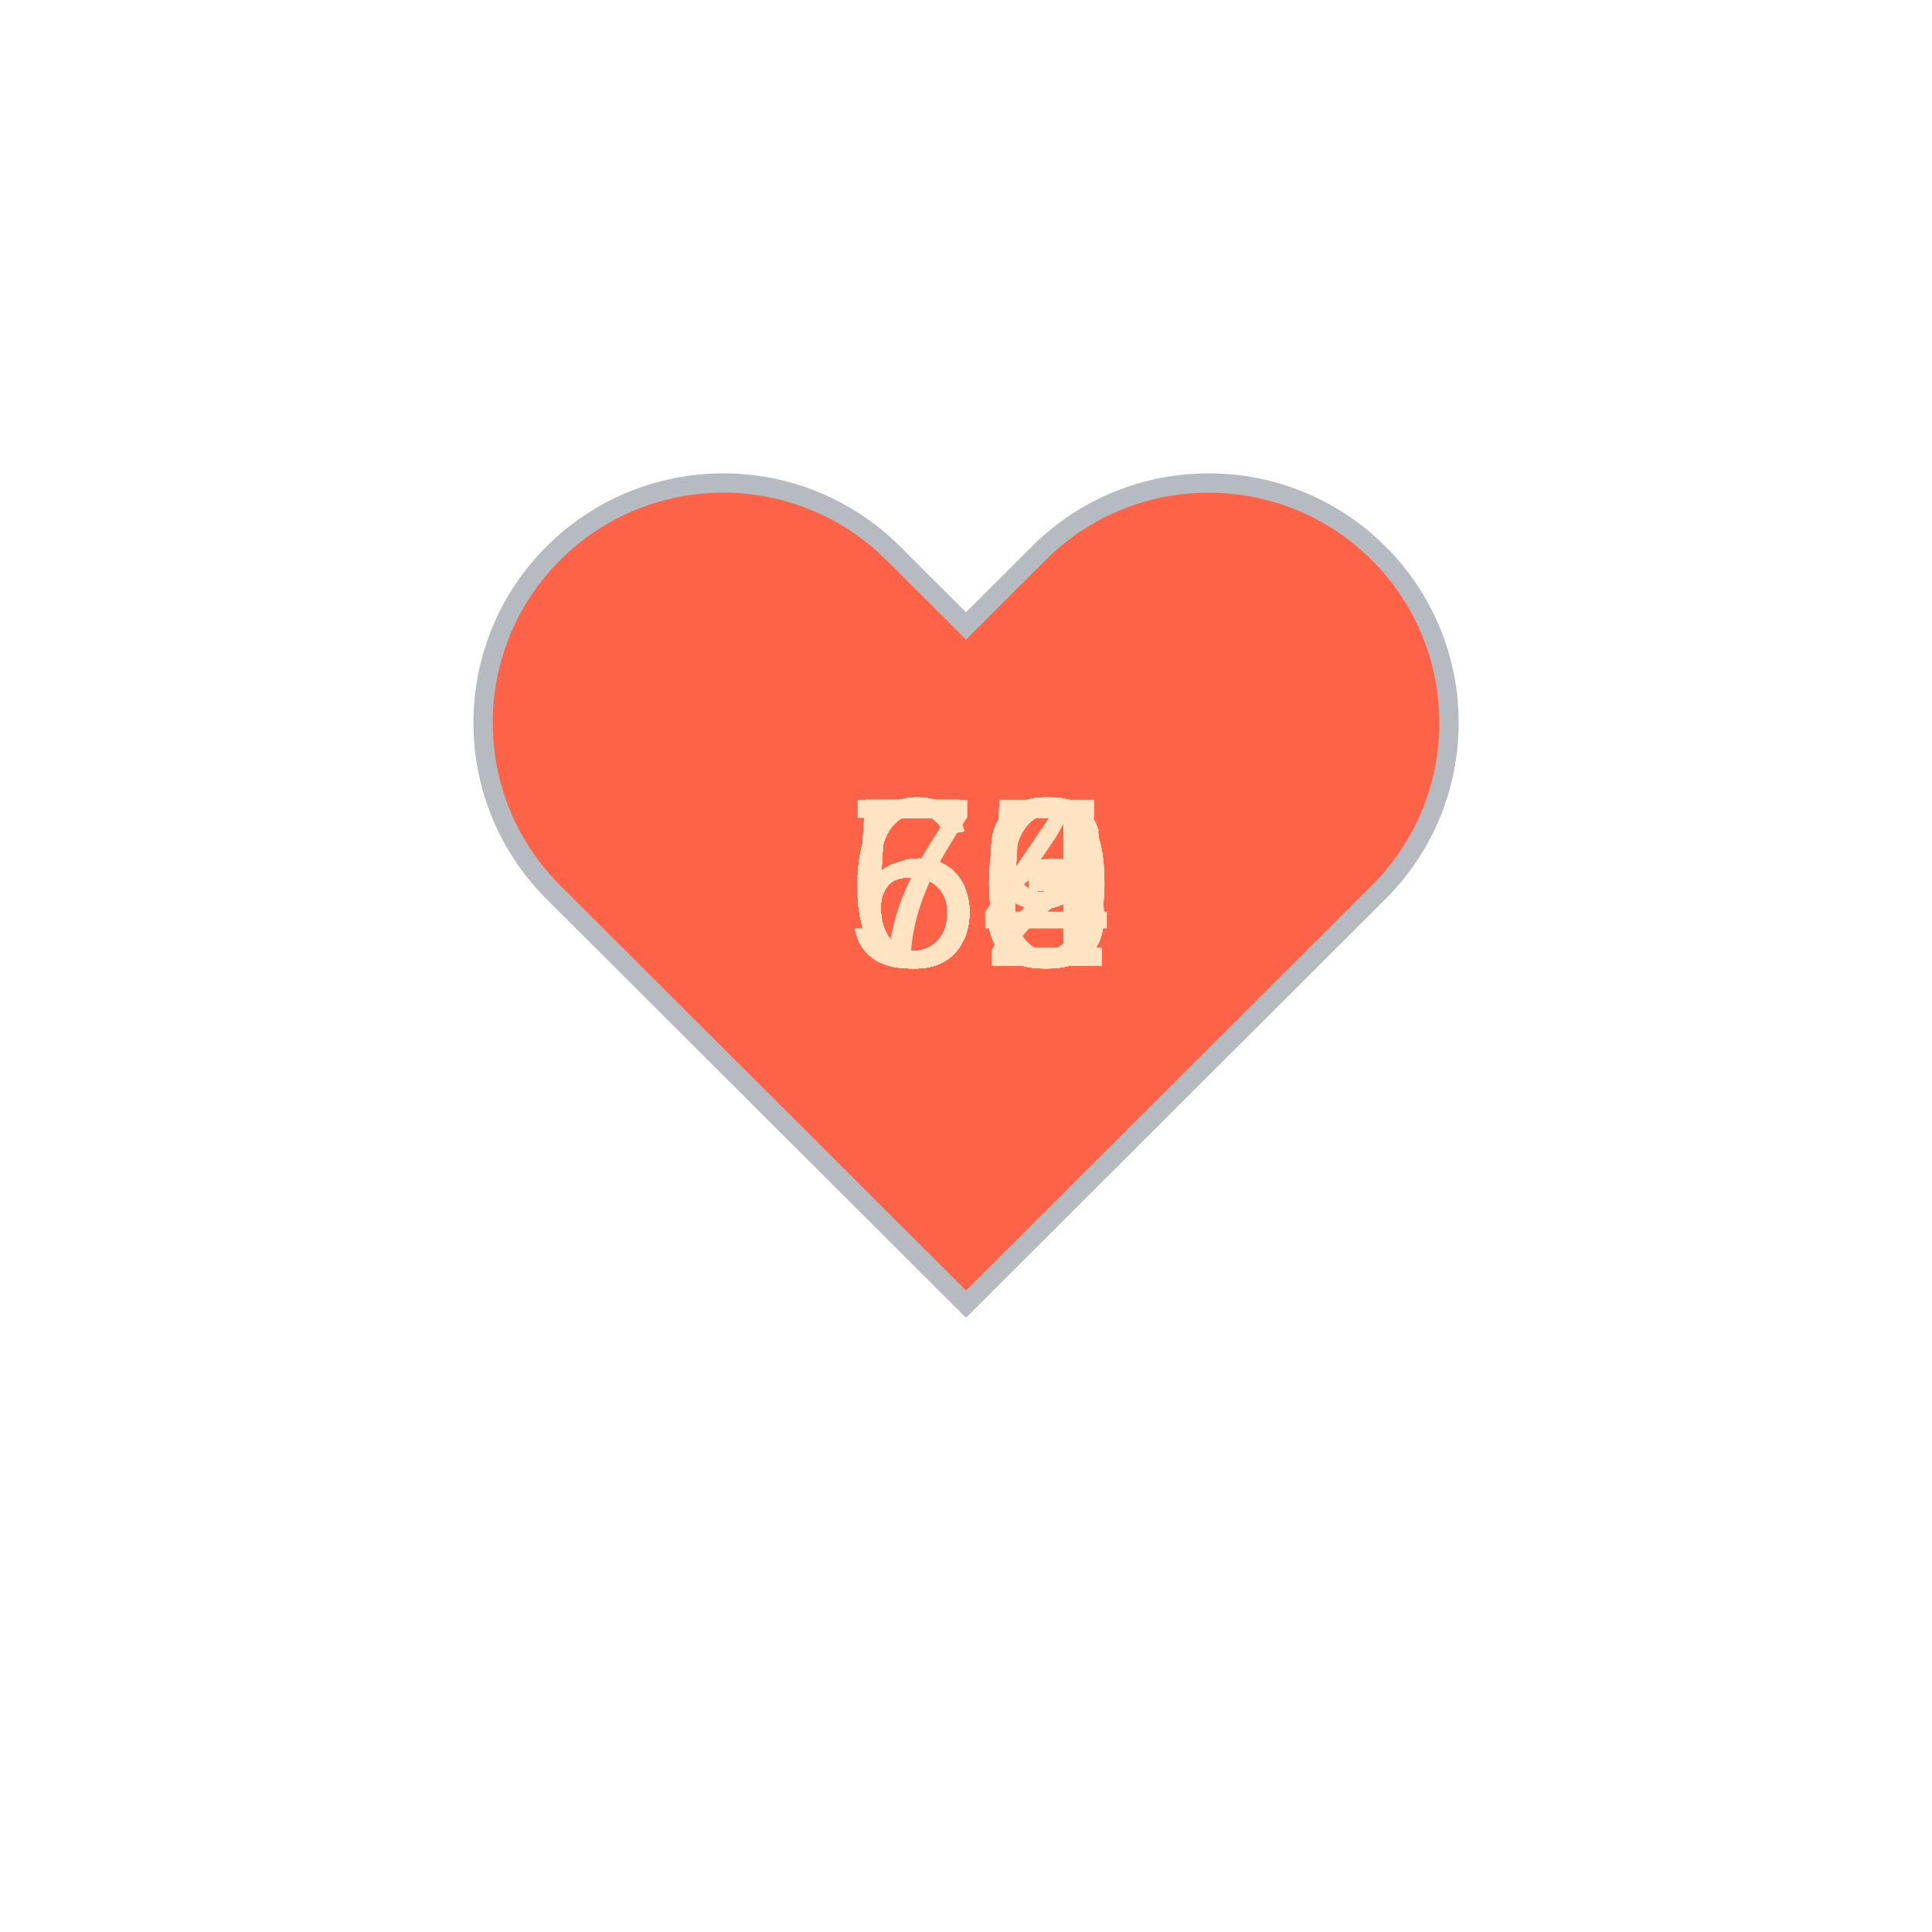
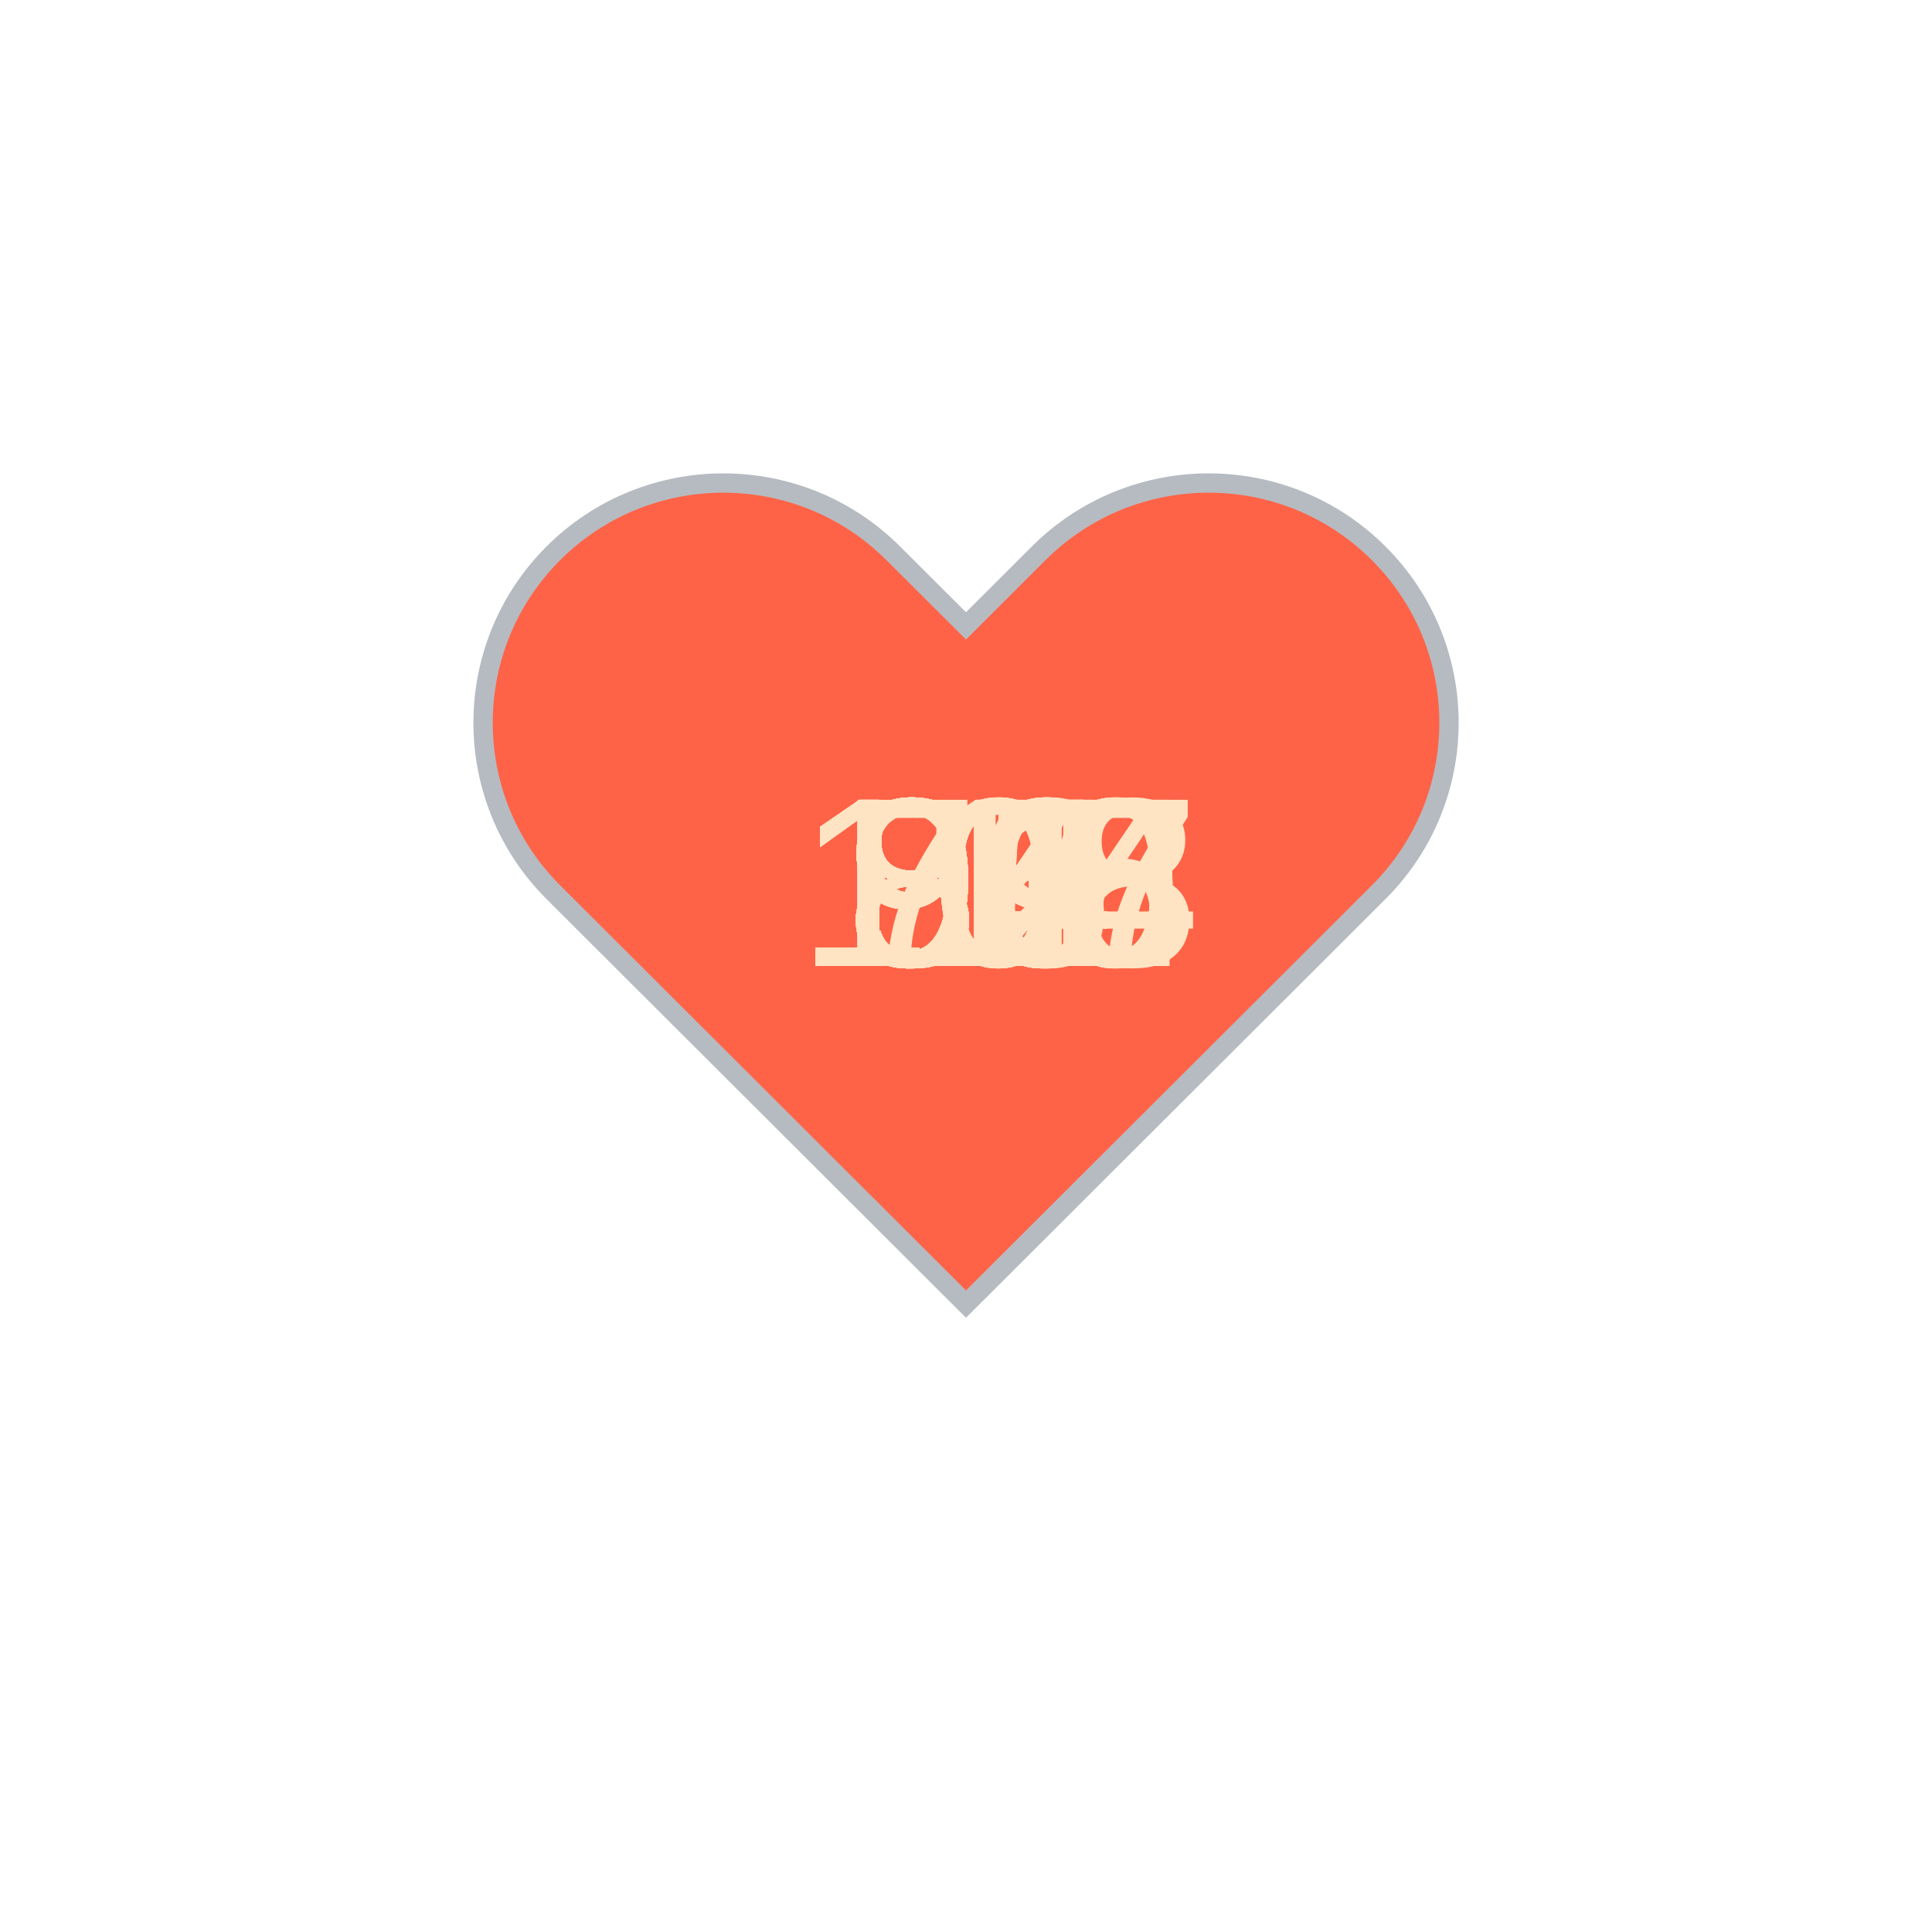
<svg xmlns="http://www.w3.org/2000/svg" baseProfile="full" height="150" version="1.1" viewBox="0,0,200,200" width="150">
  <defs />
  <g transform="translate(100 100)">
    <path d="M92.71,7.27L92.71,7.27c-9.71-9.69-25.46-9.69-35.18,0L50,14.79l-7.54-7.52C32.75-2.42,17-2.42,7.29,7.27v0 c-9.71,9.69-9.71,25.41,0,35.1L50,85l42.71-42.63C102.43,32.68,102.43,16.96,92.71,7.27z" fill="tomato" stroke="#B6BBC1" stroke-width="2" transform="translate(-50 -50)" />
    <animateTransform additive="sum" attributeName="transform" dur="1.2s" repeatCount="indefinite" type="scale" values="1; 1.5; 1.25; 1.5; 1.5; 1;" />
-     <text fill="bisque" style="font-size:25px; font-family:Arial" transform="translate(-12.5 0)">59<animate attributeName="visibility" dur="36.0s" keyTimes="0;0.03;0.07;0.1;0.13;0.17;0.2;0.23;0.27;0.3;0.33;0.37;0.4;0.43;0.47;0.5;0.53;0.57;0.6;0.63;0.67;0.7;0.73;0.77;0.8;0.83;0.87;0.9;0.93;0.97;1.0" repeatCount="indefinite" values="visible;hidden;hidden;hidden;hidden;hidden;hidden;hidden;hidden;hidden;hidden;hidden;hidden;hidden;hidden;hidden;hidden;hidden;hidden;hidden;hidden;hidden;hidden;hidden;hidden;hidden;hidden;hidden;hidden;hidden;hidden" />
+     <text fill="bisque" style="font-size:25px; font-family:Arial" transform="translate(-17.5 0)">107<animate attributeName="visibility" dur="36.0s" keyTimes="0;0.03;0.07;0.1;0.13;0.17;0.2;0.23;0.27;0.3;0.33;0.37;0.4;0.43;0.47;0.5;0.53;0.57;0.6;0.63;0.67;0.7;0.73;0.77;0.8;0.83;0.87;0.9;0.93;0.97;1.0" repeatCount="indefinite" values="visible;hidden;hidden;hidden;hidden;hidden;hidden;hidden;hidden;hidden;hidden;hidden;hidden;hidden;hidden;hidden;hidden;hidden;hidden;hidden;hidden;hidden;hidden;hidden;hidden;hidden;hidden;hidden;hidden;hidden;hidden" />
    </text>
-     <text fill="bisque" style="font-size:25px; font-family:Arial" transform="translate(-12.5 0)">56<animate attributeName="visibility" dur="36.0s" keyTimes="0;0.03;0.07;0.1;0.13;0.17;0.2;0.23;0.27;0.3;0.33;0.37;0.4;0.43;0.47;0.5;0.53;0.57;0.6;0.63;0.67;0.7;0.73;0.77;0.8;0.83;0.87;0.9;0.93;0.97;1.0" repeatCount="indefinite" values="hidden;visible;hidden;hidden;hidden;hidden;hidden;hidden;hidden;hidden;hidden;hidden;hidden;hidden;hidden;hidden;hidden;hidden;hidden;hidden;hidden;hidden;hidden;hidden;hidden;hidden;hidden;hidden;hidden;hidden;hidden" />
+     <text fill="bisque" style="font-size:25px; font-family:Arial" transform="translate(-17.5 0)">110<animate attributeName="visibility" dur="36.0s" keyTimes="0;0.03;0.07;0.1;0.13;0.17;0.2;0.23;0.27;0.3;0.33;0.37;0.4;0.43;0.47;0.5;0.53;0.57;0.6;0.63;0.67;0.7;0.73;0.77;0.8;0.83;0.87;0.9;0.93;0.97;1.0" repeatCount="indefinite" values="hidden;visible;hidden;hidden;hidden;hidden;hidden;hidden;hidden;hidden;hidden;hidden;hidden;hidden;hidden;hidden;hidden;hidden;hidden;hidden;hidden;hidden;hidden;hidden;hidden;hidden;hidden;hidden;hidden;hidden;hidden" />
    </text>
-     <text fill="bisque" style="font-size:25px; font-family:Arial" transform="translate(-12.5 0)">53<animate attributeName="visibility" dur="36.0s" keyTimes="0;0.03;0.07;0.1;0.13;0.17;0.2;0.23;0.27;0.3;0.33;0.37;0.4;0.43;0.47;0.5;0.53;0.57;0.6;0.63;0.67;0.7;0.73;0.77;0.8;0.83;0.87;0.9;0.93;0.97;1.0" repeatCount="indefinite" values="hidden;hidden;visible;hidden;hidden;hidden;hidden;hidden;hidden;hidden;hidden;hidden;hidden;hidden;hidden;hidden;hidden;hidden;hidden;hidden;hidden;hidden;hidden;hidden;hidden;hidden;hidden;hidden;hidden;hidden;hidden" />
+     <text fill="bisque" style="font-size:25px; font-family:Arial" transform="translate(-17.5 0)">110<animate attributeName="visibility" dur="36.0s" keyTimes="0;0.03;0.07;0.1;0.13;0.17;0.2;0.23;0.27;0.3;0.33;0.37;0.4;0.43;0.47;0.5;0.53;0.57;0.6;0.63;0.67;0.7;0.73;0.77;0.8;0.83;0.87;0.9;0.93;0.97;1.0" repeatCount="indefinite" values="hidden;hidden;visible;hidden;hidden;hidden;hidden;hidden;hidden;hidden;hidden;hidden;hidden;hidden;hidden;hidden;hidden;hidden;hidden;hidden;hidden;hidden;hidden;hidden;hidden;hidden;hidden;hidden;hidden;hidden;hidden" />
    </text>
-     <text fill="bisque" style="font-size:25px; font-family:Arial" transform="translate(-12.5 0)">59<animate attributeName="visibility" dur="36.0s" keyTimes="0;0.03;0.07;0.1;0.13;0.17;0.2;0.23;0.27;0.3;0.33;0.37;0.4;0.43;0.47;0.5;0.53;0.57;0.6;0.63;0.67;0.7;0.73;0.77;0.8;0.83;0.87;0.9;0.93;0.97;1.0" repeatCount="indefinite" values="hidden;hidden;hidden;visible;hidden;hidden;hidden;hidden;hidden;hidden;hidden;hidden;hidden;hidden;hidden;hidden;hidden;hidden;hidden;hidden;hidden;hidden;hidden;hidden;hidden;hidden;hidden;hidden;hidden;hidden;hidden" />
+     <text fill="bisque" style="font-size:25px; font-family:Arial" transform="translate(-17.5 0)">110<animate attributeName="visibility" dur="36.0s" keyTimes="0;0.03;0.07;0.1;0.13;0.17;0.2;0.23;0.27;0.3;0.33;0.37;0.4;0.43;0.47;0.5;0.53;0.57;0.6;0.63;0.67;0.7;0.73;0.77;0.8;0.83;0.87;0.9;0.93;0.97;1.0" repeatCount="indefinite" values="hidden;hidden;hidden;visible;hidden;hidden;hidden;hidden;hidden;hidden;hidden;hidden;hidden;hidden;hidden;hidden;hidden;hidden;hidden;hidden;hidden;hidden;hidden;hidden;hidden;hidden;hidden;hidden;hidden;hidden;hidden" />
    </text>
-     <text fill="bisque" style="font-size:25px; font-family:Arial" transform="translate(-12.5 0)">55<animate attributeName="visibility" dur="36.0s" keyTimes="0;0.03;0.07;0.1;0.13;0.17;0.2;0.23;0.27;0.3;0.33;0.37;0.4;0.43;0.47;0.5;0.53;0.57;0.6;0.63;0.67;0.7;0.73;0.77;0.8;0.83;0.87;0.9;0.93;0.97;1.0" repeatCount="indefinite" values="hidden;hidden;hidden;hidden;visible;hidden;hidden;hidden;hidden;hidden;hidden;hidden;hidden;hidden;hidden;hidden;hidden;hidden;hidden;hidden;hidden;hidden;hidden;hidden;hidden;hidden;hidden;hidden;hidden;hidden;hidden" />
+     <text fill="bisque" style="font-size:25px; font-family:Arial" transform="translate(-17.5 0)">104<animate attributeName="visibility" dur="36.0s" keyTimes="0;0.03;0.07;0.1;0.13;0.17;0.2;0.23;0.27;0.3;0.33;0.37;0.4;0.43;0.47;0.5;0.53;0.57;0.6;0.63;0.67;0.7;0.73;0.77;0.8;0.83;0.87;0.9;0.93;0.97;1.0" repeatCount="indefinite" values="hidden;hidden;hidden;hidden;visible;hidden;hidden;hidden;hidden;hidden;hidden;hidden;hidden;hidden;hidden;hidden;hidden;hidden;hidden;hidden;hidden;hidden;hidden;hidden;hidden;hidden;hidden;hidden;hidden;hidden;hidden" />
    </text>
-     <text fill="bisque" style="font-size:25px; font-family:Arial" transform="translate(-12.5 0)">63<animate attributeName="visibility" dur="36.0s" keyTimes="0;0.03;0.07;0.1;0.13;0.17;0.2;0.23;0.27;0.3;0.33;0.37;0.4;0.43;0.47;0.5;0.53;0.57;0.6;0.63;0.67;0.7;0.73;0.77;0.8;0.83;0.87;0.9;0.93;0.97;1.0" repeatCount="indefinite" values="hidden;hidden;hidden;hidden;hidden;visible;hidden;hidden;hidden;hidden;hidden;hidden;hidden;hidden;hidden;hidden;hidden;hidden;hidden;hidden;hidden;hidden;hidden;hidden;hidden;hidden;hidden;hidden;hidden;hidden;hidden" />
+     <text fill="bisque" style="font-size:25px; font-family:Arial" transform="translate(-17.5 0)">108<animate attributeName="visibility" dur="36.0s" keyTimes="0;0.03;0.07;0.1;0.13;0.17;0.2;0.23;0.27;0.3;0.33;0.37;0.4;0.43;0.47;0.5;0.53;0.57;0.6;0.63;0.67;0.7;0.73;0.77;0.8;0.83;0.87;0.9;0.93;0.97;1.0" repeatCount="indefinite" values="hidden;hidden;hidden;hidden;hidden;visible;hidden;hidden;hidden;hidden;hidden;hidden;hidden;hidden;hidden;hidden;hidden;hidden;hidden;hidden;hidden;hidden;hidden;hidden;hidden;hidden;hidden;hidden;hidden;hidden;hidden" />
    </text>
-     <text fill="bisque" style="font-size:25px; font-family:Arial" transform="translate(-12.5 0)">63<animate attributeName="visibility" dur="36.0s" keyTimes="0;0.03;0.07;0.1;0.13;0.17;0.2;0.23;0.27;0.3;0.33;0.37;0.4;0.43;0.47;0.5;0.53;0.57;0.6;0.63;0.67;0.7;0.73;0.77;0.8;0.83;0.87;0.9;0.93;0.97;1.0" repeatCount="indefinite" values="hidden;hidden;hidden;hidden;hidden;hidden;visible;hidden;hidden;hidden;hidden;hidden;hidden;hidden;hidden;hidden;hidden;hidden;hidden;hidden;hidden;hidden;hidden;hidden;hidden;hidden;hidden;hidden;hidden;hidden;hidden" />
+     <text fill="bisque" style="font-size:25px; font-family:Arial" transform="translate(-17.5 0)">116<animate attributeName="visibility" dur="36.0s" keyTimes="0;0.03;0.07;0.1;0.13;0.17;0.2;0.23;0.27;0.3;0.33;0.37;0.4;0.43;0.47;0.5;0.53;0.57;0.6;0.63;0.67;0.7;0.73;0.77;0.8;0.83;0.87;0.9;0.93;0.97;1.0" repeatCount="indefinite" values="hidden;hidden;hidden;hidden;hidden;hidden;visible;hidden;hidden;hidden;hidden;hidden;hidden;hidden;hidden;hidden;hidden;hidden;hidden;hidden;hidden;hidden;hidden;hidden;hidden;hidden;hidden;hidden;hidden;hidden;hidden" />
    </text>
-     <text fill="bisque" style="font-size:25px; font-family:Arial" transform="translate(-12.5 0)">63<animate attributeName="visibility" dur="36.0s" keyTimes="0;0.03;0.07;0.1;0.13;0.17;0.2;0.23;0.27;0.3;0.33;0.37;0.4;0.43;0.47;0.5;0.53;0.57;0.6;0.63;0.67;0.7;0.73;0.77;0.8;0.83;0.87;0.9;0.93;0.97;1.0" repeatCount="indefinite" values="hidden;hidden;hidden;hidden;hidden;hidden;hidden;visible;hidden;hidden;hidden;hidden;hidden;hidden;hidden;hidden;hidden;hidden;hidden;hidden;hidden;hidden;hidden;hidden;hidden;hidden;hidden;hidden;hidden;hidden;hidden" />
+     <text fill="bisque" style="font-size:25px; font-family:Arial" transform="translate(-17.5 0)">104<animate attributeName="visibility" dur="36.0s" keyTimes="0;0.03;0.07;0.1;0.13;0.17;0.2;0.23;0.27;0.3;0.33;0.37;0.4;0.43;0.47;0.5;0.53;0.57;0.6;0.63;0.67;0.7;0.73;0.77;0.8;0.83;0.87;0.9;0.93;0.97;1.0" repeatCount="indefinite" values="hidden;hidden;hidden;hidden;hidden;hidden;hidden;visible;hidden;hidden;hidden;hidden;hidden;hidden;hidden;hidden;hidden;hidden;hidden;hidden;hidden;hidden;hidden;hidden;hidden;hidden;hidden;hidden;hidden;hidden;hidden" />
    </text>
-     <text fill="bisque" style="font-size:25px; font-family:Arial" transform="translate(-12.5 0)">63<animate attributeName="visibility" dur="36.0s" keyTimes="0;0.03;0.07;0.1;0.13;0.17;0.2;0.23;0.27;0.3;0.33;0.37;0.4;0.43;0.47;0.5;0.53;0.57;0.6;0.63;0.67;0.7;0.73;0.77;0.8;0.83;0.87;0.9;0.93;0.97;1.0" repeatCount="indefinite" values="hidden;hidden;hidden;hidden;hidden;hidden;hidden;hidden;visible;hidden;hidden;hidden;hidden;hidden;hidden;hidden;hidden;hidden;hidden;hidden;hidden;hidden;hidden;hidden;hidden;hidden;hidden;hidden;hidden;hidden;hidden" />
+     <text fill="bisque" style="font-size:25px; font-family:Arial" transform="translate(-12.5 0)">92<animate attributeName="visibility" dur="36.0s" keyTimes="0;0.03;0.07;0.1;0.13;0.17;0.2;0.23;0.27;0.3;0.33;0.37;0.4;0.43;0.47;0.5;0.53;0.57;0.6;0.63;0.67;0.7;0.73;0.77;0.8;0.83;0.87;0.9;0.93;0.97;1.0" repeatCount="indefinite" values="hidden;hidden;hidden;hidden;hidden;hidden;hidden;hidden;visible;hidden;hidden;hidden;hidden;hidden;hidden;hidden;hidden;hidden;hidden;hidden;hidden;hidden;hidden;hidden;hidden;hidden;hidden;hidden;hidden;hidden;hidden" />
    </text>
-     <text fill="bisque" style="font-size:25px; font-family:Arial" transform="translate(-12.5 0)">59<animate attributeName="visibility" dur="36.0s" keyTimes="0;0.03;0.07;0.1;0.13;0.17;0.2;0.23;0.27;0.3;0.33;0.37;0.4;0.43;0.47;0.5;0.53;0.57;0.6;0.63;0.67;0.7;0.73;0.77;0.8;0.83;0.87;0.9;0.93;0.97;1.0" repeatCount="indefinite" values="hidden;hidden;hidden;hidden;hidden;hidden;hidden;hidden;hidden;visible;hidden;hidden;hidden;hidden;hidden;hidden;hidden;hidden;hidden;hidden;hidden;hidden;hidden;hidden;hidden;hidden;hidden;hidden;hidden;hidden;hidden" />
+     <text fill="bisque" style="font-size:25px; font-family:Arial" transform="translate(-12.5 0)">99<animate attributeName="visibility" dur="36.0s" keyTimes="0;0.03;0.07;0.1;0.13;0.17;0.2;0.23;0.27;0.3;0.33;0.37;0.4;0.43;0.47;0.5;0.53;0.57;0.6;0.63;0.67;0.7;0.73;0.77;0.8;0.83;0.87;0.9;0.93;0.97;1.0" repeatCount="indefinite" values="hidden;hidden;hidden;hidden;hidden;hidden;hidden;hidden;hidden;visible;hidden;hidden;hidden;hidden;hidden;hidden;hidden;hidden;hidden;hidden;hidden;hidden;hidden;hidden;hidden;hidden;hidden;hidden;hidden;hidden;hidden" />
    </text>
-     <text fill="bisque" style="font-size:25px; font-family:Arial" transform="translate(-12.5 0)">56<animate attributeName="visibility" dur="36.0s" keyTimes="0;0.03;0.07;0.1;0.13;0.17;0.2;0.23;0.27;0.3;0.33;0.37;0.4;0.43;0.47;0.5;0.53;0.57;0.6;0.63;0.67;0.7;0.73;0.77;0.8;0.83;0.87;0.9;0.93;0.97;1.0" repeatCount="indefinite" values="hidden;hidden;hidden;hidden;hidden;hidden;hidden;hidden;hidden;hidden;visible;hidden;hidden;hidden;hidden;hidden;hidden;hidden;hidden;hidden;hidden;hidden;hidden;hidden;hidden;hidden;hidden;hidden;hidden;hidden;hidden" />
+     <text fill="bisque" style="font-size:25px; font-family:Arial" transform="translate(-12.5 0)">94<animate attributeName="visibility" dur="36.0s" keyTimes="0;0.03;0.07;0.1;0.13;0.17;0.2;0.23;0.27;0.3;0.33;0.37;0.4;0.43;0.47;0.5;0.53;0.57;0.6;0.63;0.67;0.7;0.73;0.77;0.8;0.83;0.87;0.9;0.93;0.97;1.0" repeatCount="indefinite" values="hidden;hidden;hidden;hidden;hidden;hidden;hidden;hidden;hidden;hidden;visible;hidden;hidden;hidden;hidden;hidden;hidden;hidden;hidden;hidden;hidden;hidden;hidden;hidden;hidden;hidden;hidden;hidden;hidden;hidden;hidden" />
    </text>
-     <text fill="bisque" style="font-size:25px; font-family:Arial" transform="translate(-12.5 0)">55<animate attributeName="visibility" dur="36.0s" keyTimes="0;0.03;0.07;0.1;0.13;0.17;0.2;0.23;0.27;0.3;0.33;0.37;0.4;0.43;0.47;0.5;0.53;0.57;0.6;0.63;0.67;0.7;0.73;0.77;0.8;0.83;0.87;0.9;0.93;0.97;1.0" repeatCount="indefinite" values="hidden;hidden;hidden;hidden;hidden;hidden;hidden;hidden;hidden;hidden;hidden;visible;hidden;hidden;hidden;hidden;hidden;hidden;hidden;hidden;hidden;hidden;hidden;hidden;hidden;hidden;hidden;hidden;hidden;hidden;hidden" />
+     <text fill="bisque" style="font-size:25px; font-family:Arial" transform="translate(-12.5 0)">94<animate attributeName="visibility" dur="36.0s" keyTimes="0;0.03;0.07;0.1;0.13;0.17;0.2;0.23;0.27;0.3;0.33;0.37;0.4;0.43;0.47;0.5;0.53;0.57;0.6;0.63;0.67;0.7;0.73;0.77;0.8;0.83;0.87;0.9;0.93;0.97;1.0" repeatCount="indefinite" values="hidden;hidden;hidden;hidden;hidden;hidden;hidden;hidden;hidden;hidden;hidden;visible;hidden;hidden;hidden;hidden;hidden;hidden;hidden;hidden;hidden;hidden;hidden;hidden;hidden;hidden;hidden;hidden;hidden;hidden;hidden" />
    </text>
-     <text fill="bisque" style="font-size:25px; font-family:Arial" transform="translate(-12.5 0)">59<animate attributeName="visibility" dur="36.0s" keyTimes="0;0.03;0.07;0.1;0.13;0.17;0.2;0.23;0.27;0.3;0.33;0.37;0.4;0.43;0.47;0.5;0.53;0.57;0.6;0.63;0.67;0.7;0.73;0.77;0.8;0.83;0.87;0.9;0.93;0.97;1.0" repeatCount="indefinite" values="hidden;hidden;hidden;hidden;hidden;hidden;hidden;hidden;hidden;hidden;hidden;hidden;visible;hidden;hidden;hidden;hidden;hidden;hidden;hidden;hidden;hidden;hidden;hidden;hidden;hidden;hidden;hidden;hidden;hidden;hidden" />
+     <text fill="bisque" style="font-size:25px; font-family:Arial" transform="translate(-12.5 0)">91<animate attributeName="visibility" dur="36.0s" keyTimes="0;0.03;0.07;0.1;0.13;0.17;0.2;0.23;0.27;0.3;0.33;0.37;0.4;0.43;0.47;0.5;0.53;0.57;0.6;0.63;0.67;0.7;0.73;0.77;0.8;0.83;0.87;0.9;0.93;0.97;1.0" repeatCount="indefinite" values="hidden;hidden;hidden;hidden;hidden;hidden;hidden;hidden;hidden;hidden;hidden;hidden;visible;hidden;hidden;hidden;hidden;hidden;hidden;hidden;hidden;hidden;hidden;hidden;hidden;hidden;hidden;hidden;hidden;hidden;hidden" />
    </text>
-     <text fill="bisque" style="font-size:25px; font-family:Arial" transform="translate(-12.5 0)">60<animate attributeName="visibility" dur="36.0s" keyTimes="0;0.03;0.07;0.1;0.13;0.17;0.2;0.23;0.27;0.3;0.33;0.37;0.4;0.43;0.47;0.5;0.53;0.57;0.6;0.63;0.67;0.7;0.73;0.77;0.8;0.83;0.87;0.9;0.93;0.97;1.0" repeatCount="indefinite" values="hidden;hidden;hidden;hidden;hidden;hidden;hidden;hidden;hidden;hidden;hidden;hidden;hidden;visible;hidden;hidden;hidden;hidden;hidden;hidden;hidden;hidden;hidden;hidden;hidden;hidden;hidden;hidden;hidden;hidden;hidden" />
+     <text fill="bisque" style="font-size:25px; font-family:Arial" transform="translate(-12.5 0)">96<animate attributeName="visibility" dur="36.0s" keyTimes="0;0.03;0.07;0.1;0.13;0.17;0.2;0.23;0.27;0.3;0.33;0.37;0.4;0.43;0.47;0.5;0.53;0.57;0.6;0.63;0.67;0.7;0.73;0.77;0.8;0.83;0.87;0.9;0.93;0.97;1.0" repeatCount="indefinite" values="hidden;hidden;hidden;hidden;hidden;hidden;hidden;hidden;hidden;hidden;hidden;hidden;hidden;visible;hidden;hidden;hidden;hidden;hidden;hidden;hidden;hidden;hidden;hidden;hidden;hidden;hidden;hidden;hidden;hidden;hidden" />
    </text>
-     <text fill="bisque" style="font-size:25px; font-family:Arial" transform="translate(-12.5 0)">69<animate attributeName="visibility" dur="36.0s" keyTimes="0;0.03;0.07;0.1;0.13;0.17;0.2;0.23;0.27;0.3;0.33;0.37;0.4;0.43;0.47;0.5;0.53;0.57;0.6;0.63;0.67;0.7;0.73;0.77;0.8;0.83;0.87;0.9;0.93;0.97;1.0" repeatCount="indefinite" values="hidden;hidden;hidden;hidden;hidden;hidden;hidden;hidden;hidden;hidden;hidden;hidden;hidden;hidden;visible;hidden;hidden;hidden;hidden;hidden;hidden;hidden;hidden;hidden;hidden;hidden;hidden;hidden;hidden;hidden;hidden" />
+     <text fill="bisque" style="font-size:25px; font-family:Arial" transform="translate(-12.5 0)">92<animate attributeName="visibility" dur="36.0s" keyTimes="0;0.03;0.07;0.1;0.13;0.17;0.2;0.23;0.27;0.3;0.33;0.37;0.4;0.43;0.47;0.5;0.53;0.57;0.6;0.63;0.67;0.7;0.73;0.77;0.8;0.83;0.87;0.9;0.93;0.97;1.0" repeatCount="indefinite" values="hidden;hidden;hidden;hidden;hidden;hidden;hidden;hidden;hidden;hidden;hidden;hidden;hidden;hidden;visible;hidden;hidden;hidden;hidden;hidden;hidden;hidden;hidden;hidden;hidden;hidden;hidden;hidden;hidden;hidden;hidden" />
    </text>
-     <text fill="bisque" style="font-size:25px; font-family:Arial" transform="translate(-12.5 0)">63<animate attributeName="visibility" dur="36.0s" keyTimes="0;0.03;0.07;0.1;0.13;0.17;0.2;0.23;0.27;0.3;0.33;0.37;0.4;0.43;0.47;0.5;0.53;0.57;0.6;0.63;0.67;0.7;0.73;0.77;0.8;0.83;0.87;0.9;0.93;0.97;1.0" repeatCount="indefinite" values="hidden;hidden;hidden;hidden;hidden;hidden;hidden;hidden;hidden;hidden;hidden;hidden;hidden;hidden;hidden;visible;hidden;hidden;hidden;hidden;hidden;hidden;hidden;hidden;hidden;hidden;hidden;hidden;hidden;hidden;hidden" />
+     <text fill="bisque" style="font-size:25px; font-family:Arial" transform="translate(-12.5 0)">94<animate attributeName="visibility" dur="36.0s" keyTimes="0;0.03;0.07;0.1;0.13;0.17;0.2;0.23;0.27;0.3;0.33;0.37;0.4;0.43;0.47;0.5;0.53;0.57;0.6;0.63;0.67;0.7;0.73;0.77;0.8;0.83;0.87;0.9;0.93;0.97;1.0" repeatCount="indefinite" values="hidden;hidden;hidden;hidden;hidden;hidden;hidden;hidden;hidden;hidden;hidden;hidden;hidden;hidden;hidden;visible;hidden;hidden;hidden;hidden;hidden;hidden;hidden;hidden;hidden;hidden;hidden;hidden;hidden;hidden;hidden" />
    </text>
-     <text fill="bisque" style="font-size:25px; font-family:Arial" transform="translate(-12.5 0)">63<animate attributeName="visibility" dur="36.0s" keyTimes="0;0.03;0.07;0.1;0.13;0.17;0.2;0.23;0.27;0.3;0.33;0.37;0.4;0.43;0.47;0.5;0.53;0.57;0.6;0.63;0.67;0.7;0.73;0.77;0.8;0.83;0.87;0.9;0.93;0.97;1.0" repeatCount="indefinite" values="hidden;hidden;hidden;hidden;hidden;hidden;hidden;hidden;hidden;hidden;hidden;hidden;hidden;hidden;hidden;hidden;visible;hidden;hidden;hidden;hidden;hidden;hidden;hidden;hidden;hidden;hidden;hidden;hidden;hidden;hidden" />
+     <text fill="bisque" style="font-size:25px; font-family:Arial" transform="translate(-12.5 0)">89<animate attributeName="visibility" dur="36.0s" keyTimes="0;0.03;0.07;0.1;0.13;0.17;0.2;0.23;0.27;0.3;0.33;0.37;0.4;0.43;0.47;0.5;0.53;0.57;0.6;0.63;0.67;0.7;0.73;0.77;0.8;0.83;0.87;0.9;0.93;0.97;1.0" repeatCount="indefinite" values="hidden;hidden;hidden;hidden;hidden;hidden;hidden;hidden;hidden;hidden;hidden;hidden;hidden;hidden;hidden;hidden;visible;hidden;hidden;hidden;hidden;hidden;hidden;hidden;hidden;hidden;hidden;hidden;hidden;hidden;hidden" />
    </text>
-     <text fill="bisque" style="font-size:25px; font-family:Arial" transform="translate(-12.5 0)">64<animate attributeName="visibility" dur="36.0s" keyTimes="0;0.03;0.07;0.1;0.13;0.17;0.2;0.23;0.27;0.3;0.33;0.37;0.4;0.43;0.47;0.5;0.53;0.57;0.6;0.63;0.67;0.7;0.73;0.77;0.8;0.83;0.87;0.9;0.93;0.97;1.0" repeatCount="indefinite" values="hidden;hidden;hidden;hidden;hidden;hidden;hidden;hidden;hidden;hidden;hidden;hidden;hidden;hidden;hidden;hidden;hidden;visible;hidden;hidden;hidden;hidden;hidden;hidden;hidden;hidden;hidden;hidden;hidden;hidden;hidden" />
+     <text fill="bisque" style="font-size:25px; font-family:Arial" transform="translate(-12.5 0)">90<animate attributeName="visibility" dur="36.0s" keyTimes="0;0.03;0.07;0.1;0.13;0.17;0.2;0.23;0.27;0.3;0.33;0.37;0.4;0.43;0.47;0.5;0.53;0.57;0.6;0.63;0.67;0.7;0.73;0.77;0.8;0.83;0.87;0.9;0.93;0.97;1.0" repeatCount="indefinite" values="hidden;hidden;hidden;hidden;hidden;hidden;hidden;hidden;hidden;hidden;hidden;hidden;hidden;hidden;hidden;hidden;hidden;visible;hidden;hidden;hidden;hidden;hidden;hidden;hidden;hidden;hidden;hidden;hidden;hidden;hidden" />
    </text>
-     <text fill="bisque" style="font-size:25px; font-family:Arial" transform="translate(-12.5 0)">62<animate attributeName="visibility" dur="36.0s" keyTimes="0;0.03;0.07;0.1;0.13;0.17;0.2;0.23;0.27;0.3;0.33;0.37;0.4;0.43;0.47;0.5;0.53;0.57;0.6;0.63;0.67;0.7;0.73;0.77;0.8;0.83;0.87;0.9;0.93;0.97;1.0" repeatCount="indefinite" values="hidden;hidden;hidden;hidden;hidden;hidden;hidden;hidden;hidden;hidden;hidden;hidden;hidden;hidden;hidden;hidden;hidden;hidden;visible;hidden;hidden;hidden;hidden;hidden;hidden;hidden;hidden;hidden;hidden;hidden;hidden" />
+     <text fill="bisque" style="font-size:25px; font-family:Arial" transform="translate(-12.5 0)">84<animate attributeName="visibility" dur="36.0s" keyTimes="0;0.03;0.07;0.1;0.13;0.17;0.2;0.23;0.27;0.3;0.33;0.37;0.4;0.43;0.47;0.5;0.53;0.57;0.6;0.63;0.67;0.7;0.73;0.77;0.8;0.83;0.87;0.9;0.93;0.97;1.0" repeatCount="indefinite" values="hidden;hidden;hidden;hidden;hidden;hidden;hidden;hidden;hidden;hidden;hidden;hidden;hidden;hidden;hidden;hidden;hidden;hidden;visible;hidden;hidden;hidden;hidden;hidden;hidden;hidden;hidden;hidden;hidden;hidden;hidden" />
    </text>
-     <text fill="bisque" style="font-size:25px; font-family:Arial" transform="translate(-12.5 0)">59<animate attributeName="visibility" dur="36.0s" keyTimes="0;0.03;0.07;0.1;0.13;0.17;0.2;0.23;0.27;0.3;0.33;0.37;0.4;0.43;0.47;0.5;0.53;0.57;0.6;0.63;0.67;0.7;0.73;0.77;0.8;0.83;0.87;0.9;0.93;0.97;1.0" repeatCount="indefinite" values="hidden;hidden;hidden;hidden;hidden;hidden;hidden;hidden;hidden;hidden;hidden;hidden;hidden;hidden;hidden;hidden;hidden;hidden;hidden;visible;hidden;hidden;hidden;hidden;hidden;hidden;hidden;hidden;hidden;hidden;hidden" />
+     <text fill="bisque" style="font-size:25px; font-family:Arial" transform="translate(-12.5 0)">94<animate attributeName="visibility" dur="36.0s" keyTimes="0;0.03;0.07;0.1;0.13;0.17;0.2;0.23;0.27;0.3;0.33;0.37;0.4;0.43;0.47;0.5;0.53;0.57;0.6;0.63;0.67;0.7;0.73;0.77;0.8;0.83;0.87;0.9;0.93;0.97;1.0" repeatCount="indefinite" values="hidden;hidden;hidden;hidden;hidden;hidden;hidden;hidden;hidden;hidden;hidden;hidden;hidden;hidden;hidden;hidden;hidden;hidden;hidden;visible;hidden;hidden;hidden;hidden;hidden;hidden;hidden;hidden;hidden;hidden;hidden" />
    </text>
-     <text fill="bisque" style="font-size:25px; font-family:Arial" transform="translate(-12.5 0)">60<animate attributeName="visibility" dur="36.0s" keyTimes="0;0.03;0.07;0.1;0.13;0.17;0.2;0.23;0.27;0.3;0.33;0.37;0.4;0.43;0.47;0.5;0.53;0.57;0.6;0.63;0.67;0.7;0.73;0.77;0.8;0.83;0.87;0.9;0.93;0.97;1.0" repeatCount="indefinite" values="hidden;hidden;hidden;hidden;hidden;hidden;hidden;hidden;hidden;hidden;hidden;hidden;hidden;hidden;hidden;hidden;hidden;hidden;hidden;hidden;visible;hidden;hidden;hidden;hidden;hidden;hidden;hidden;hidden;hidden;hidden" />
+     <text fill="bisque" style="font-size:25px; font-family:Arial" transform="translate(-12.5 0)">84<animate attributeName="visibility" dur="36.0s" keyTimes="0;0.03;0.07;0.1;0.13;0.17;0.2;0.23;0.27;0.3;0.33;0.37;0.4;0.43;0.47;0.5;0.53;0.57;0.6;0.63;0.67;0.7;0.73;0.77;0.8;0.83;0.87;0.9;0.93;0.97;1.0" repeatCount="indefinite" values="hidden;hidden;hidden;hidden;hidden;hidden;hidden;hidden;hidden;hidden;hidden;hidden;hidden;hidden;hidden;hidden;hidden;hidden;hidden;hidden;visible;hidden;hidden;hidden;hidden;hidden;hidden;hidden;hidden;hidden;hidden" />
    </text>
-     <text fill="bisque" style="font-size:25px; font-family:Arial" transform="translate(-12.5 0)">60<animate attributeName="visibility" dur="36.0s" keyTimes="0;0.03;0.07;0.1;0.13;0.17;0.2;0.23;0.27;0.3;0.33;0.37;0.4;0.43;0.47;0.5;0.53;0.57;0.6;0.63;0.67;0.7;0.73;0.77;0.8;0.83;0.87;0.9;0.93;0.97;1.0" repeatCount="indefinite" values="hidden;hidden;hidden;hidden;hidden;hidden;hidden;hidden;hidden;hidden;hidden;hidden;hidden;hidden;hidden;hidden;hidden;hidden;hidden;hidden;hidden;visible;hidden;hidden;hidden;hidden;hidden;hidden;hidden;hidden;hidden" />
+     <text fill="bisque" style="font-size:25px; font-family:Arial" transform="translate(-12.5 0)">84<animate attributeName="visibility" dur="36.0s" keyTimes="0;0.03;0.07;0.1;0.13;0.17;0.2;0.23;0.27;0.3;0.33;0.37;0.4;0.43;0.47;0.5;0.53;0.57;0.6;0.63;0.67;0.7;0.73;0.77;0.8;0.83;0.87;0.9;0.93;0.97;1.0" repeatCount="indefinite" values="hidden;hidden;hidden;hidden;hidden;hidden;hidden;hidden;hidden;hidden;hidden;hidden;hidden;hidden;hidden;hidden;hidden;hidden;hidden;hidden;hidden;visible;hidden;hidden;hidden;hidden;hidden;hidden;hidden;hidden;hidden" />
    </text>
-     <text fill="bisque" style="font-size:25px; font-family:Arial" transform="translate(-12.5 0)">65<animate attributeName="visibility" dur="36.0s" keyTimes="0;0.03;0.07;0.1;0.13;0.17;0.2;0.23;0.27;0.3;0.33;0.37;0.4;0.43;0.47;0.5;0.53;0.57;0.6;0.63;0.67;0.7;0.73;0.77;0.8;0.83;0.87;0.9;0.93;0.97;1.0" repeatCount="indefinite" values="hidden;hidden;hidden;hidden;hidden;hidden;hidden;hidden;hidden;hidden;hidden;hidden;hidden;hidden;hidden;hidden;hidden;hidden;hidden;hidden;hidden;hidden;visible;hidden;hidden;hidden;hidden;hidden;hidden;hidden;hidden" />
+     <text fill="bisque" style="font-size:25px; font-family:Arial" transform="translate(-12.5 0)">85<animate attributeName="visibility" dur="36.0s" keyTimes="0;0.03;0.07;0.1;0.13;0.17;0.2;0.23;0.27;0.3;0.33;0.37;0.4;0.43;0.47;0.5;0.53;0.57;0.6;0.63;0.67;0.7;0.73;0.77;0.8;0.83;0.87;0.9;0.93;0.97;1.0" repeatCount="indefinite" values="hidden;hidden;hidden;hidden;hidden;hidden;hidden;hidden;hidden;hidden;hidden;hidden;hidden;hidden;hidden;hidden;hidden;hidden;hidden;hidden;hidden;hidden;visible;hidden;hidden;hidden;hidden;hidden;hidden;hidden;hidden" />
    </text>
-     <text fill="bisque" style="font-size:25px; font-family:Arial" transform="translate(-12.5 0)">63<animate attributeName="visibility" dur="36.0s" keyTimes="0;0.03;0.07;0.1;0.13;0.17;0.2;0.23;0.27;0.3;0.33;0.37;0.4;0.43;0.47;0.5;0.53;0.57;0.6;0.63;0.67;0.7;0.73;0.77;0.8;0.83;0.87;0.9;0.93;0.97;1.0" repeatCount="indefinite" values="hidden;hidden;hidden;hidden;hidden;hidden;hidden;hidden;hidden;hidden;hidden;hidden;hidden;hidden;hidden;hidden;hidden;hidden;hidden;hidden;hidden;hidden;hidden;visible;hidden;hidden;hidden;hidden;hidden;hidden;hidden" />
+     <text fill="bisque" style="font-size:25px; font-family:Arial" transform="translate(-12.5 0)">85<animate attributeName="visibility" dur="36.0s" keyTimes="0;0.03;0.07;0.1;0.13;0.17;0.2;0.23;0.27;0.3;0.33;0.37;0.4;0.43;0.47;0.5;0.53;0.57;0.6;0.63;0.67;0.7;0.73;0.77;0.8;0.83;0.87;0.9;0.93;0.97;1.0" repeatCount="indefinite" values="hidden;hidden;hidden;hidden;hidden;hidden;hidden;hidden;hidden;hidden;hidden;hidden;hidden;hidden;hidden;hidden;hidden;hidden;hidden;hidden;hidden;hidden;hidden;visible;hidden;hidden;hidden;hidden;hidden;hidden;hidden" />
    </text>
-     <text fill="bisque" style="font-size:25px; font-family:Arial" transform="translate(-12.5 0)">62<animate attributeName="visibility" dur="36.0s" keyTimes="0;0.03;0.07;0.1;0.13;0.17;0.2;0.23;0.27;0.3;0.33;0.37;0.4;0.43;0.47;0.5;0.53;0.57;0.6;0.63;0.67;0.7;0.73;0.77;0.8;0.83;0.87;0.9;0.93;0.97;1.0" repeatCount="indefinite" values="hidden;hidden;hidden;hidden;hidden;hidden;hidden;hidden;hidden;hidden;hidden;hidden;hidden;hidden;hidden;hidden;hidden;hidden;hidden;hidden;hidden;hidden;hidden;hidden;visible;hidden;hidden;hidden;hidden;hidden;hidden" />
+     <text fill="bisque" style="font-size:25px; font-family:Arial" transform="translate(-12.5 0)">84<animate attributeName="visibility" dur="36.0s" keyTimes="0;0.03;0.07;0.1;0.13;0.17;0.2;0.23;0.27;0.3;0.33;0.37;0.4;0.43;0.47;0.5;0.53;0.57;0.6;0.63;0.67;0.7;0.73;0.77;0.8;0.83;0.87;0.9;0.93;0.97;1.0" repeatCount="indefinite" values="hidden;hidden;hidden;hidden;hidden;hidden;hidden;hidden;hidden;hidden;hidden;hidden;hidden;hidden;hidden;hidden;hidden;hidden;hidden;hidden;hidden;hidden;hidden;hidden;visible;hidden;hidden;hidden;hidden;hidden;hidden" />
    </text>
-     <text fill="bisque" style="font-size:25px; font-family:Arial" transform="translate(-12.5 0)">63<animate attributeName="visibility" dur="36.0s" keyTimes="0;0.03;0.07;0.1;0.13;0.17;0.2;0.23;0.27;0.3;0.33;0.37;0.4;0.43;0.47;0.5;0.53;0.57;0.6;0.63;0.67;0.7;0.73;0.77;0.8;0.83;0.87;0.9;0.93;0.97;1.0" repeatCount="indefinite" values="hidden;hidden;hidden;hidden;hidden;hidden;hidden;hidden;hidden;hidden;hidden;hidden;hidden;hidden;hidden;hidden;hidden;hidden;hidden;hidden;hidden;hidden;hidden;hidden;hidden;visible;hidden;hidden;hidden;hidden;hidden" />
+     <text fill="bisque" style="font-size:25px; font-family:Arial" transform="translate(-12.5 0)">93<animate attributeName="visibility" dur="36.0s" keyTimes="0;0.03;0.07;0.1;0.13;0.17;0.2;0.23;0.27;0.3;0.33;0.37;0.4;0.43;0.47;0.5;0.53;0.57;0.6;0.63;0.67;0.7;0.73;0.77;0.8;0.83;0.87;0.9;0.93;0.97;1.0" repeatCount="indefinite" values="hidden;hidden;hidden;hidden;hidden;hidden;hidden;hidden;hidden;hidden;hidden;hidden;hidden;hidden;hidden;hidden;hidden;hidden;hidden;hidden;hidden;hidden;hidden;hidden;hidden;visible;hidden;hidden;hidden;hidden;hidden" />
    </text>
-     <text fill="bisque" style="font-size:25px; font-family:Arial" transform="translate(-12.5 0)">63<animate attributeName="visibility" dur="36.0s" keyTimes="0;0.03;0.07;0.1;0.13;0.17;0.2;0.23;0.27;0.3;0.33;0.37;0.4;0.43;0.47;0.5;0.53;0.57;0.6;0.63;0.67;0.7;0.73;0.77;0.8;0.83;0.87;0.9;0.93;0.97;1.0" repeatCount="indefinite" values="hidden;hidden;hidden;hidden;hidden;hidden;hidden;hidden;hidden;hidden;hidden;hidden;hidden;hidden;hidden;hidden;hidden;hidden;hidden;hidden;hidden;hidden;hidden;hidden;hidden;hidden;visible;hidden;hidden;hidden;hidden" />
+     <text fill="bisque" style="font-size:25px; font-family:Arial" transform="translate(-12.5 0)">80<animate attributeName="visibility" dur="36.0s" keyTimes="0;0.03;0.07;0.1;0.13;0.17;0.2;0.23;0.27;0.3;0.33;0.37;0.4;0.43;0.47;0.5;0.53;0.57;0.6;0.63;0.67;0.7;0.73;0.77;0.8;0.83;0.87;0.9;0.93;0.97;1.0" repeatCount="indefinite" values="hidden;hidden;hidden;hidden;hidden;hidden;hidden;hidden;hidden;hidden;hidden;hidden;hidden;hidden;hidden;hidden;hidden;hidden;hidden;hidden;hidden;hidden;hidden;hidden;hidden;hidden;visible;hidden;hidden;hidden;hidden" />
    </text>
-     <text fill="bisque" style="font-size:25px; font-family:Arial" transform="translate(-12.5 0)">62<animate attributeName="visibility" dur="36.0s" keyTimes="0;0.03;0.07;0.1;0.13;0.17;0.2;0.23;0.27;0.3;0.33;0.37;0.4;0.43;0.47;0.5;0.53;0.57;0.6;0.63;0.67;0.7;0.73;0.77;0.8;0.83;0.87;0.9;0.93;0.97;1.0" repeatCount="indefinite" values="hidden;hidden;hidden;hidden;hidden;hidden;hidden;hidden;hidden;hidden;hidden;hidden;hidden;hidden;hidden;hidden;hidden;hidden;hidden;hidden;hidden;hidden;hidden;hidden;hidden;hidden;hidden;visible;hidden;hidden;hidden" />
+     <text fill="bisque" style="font-size:25px; font-family:Arial" transform="translate(-12.5 0)">79<animate attributeName="visibility" dur="36.0s" keyTimes="0;0.03;0.07;0.1;0.13;0.17;0.2;0.23;0.27;0.3;0.33;0.37;0.4;0.43;0.47;0.5;0.53;0.57;0.6;0.63;0.67;0.7;0.73;0.77;0.8;0.83;0.87;0.9;0.93;0.97;1.0" repeatCount="indefinite" values="hidden;hidden;hidden;hidden;hidden;hidden;hidden;hidden;hidden;hidden;hidden;hidden;hidden;hidden;hidden;hidden;hidden;hidden;hidden;hidden;hidden;hidden;hidden;hidden;hidden;hidden;hidden;visible;hidden;hidden;hidden" />
    </text>
-     <text fill="bisque" style="font-size:25px; font-family:Arial" transform="translate(-12.5 0)">63<animate attributeName="visibility" dur="36.0s" keyTimes="0;0.03;0.07;0.1;0.13;0.17;0.2;0.23;0.27;0.3;0.33;0.37;0.4;0.43;0.47;0.5;0.53;0.57;0.6;0.63;0.67;0.7;0.73;0.77;0.8;0.83;0.87;0.9;0.93;0.97;1.0" repeatCount="indefinite" values="hidden;hidden;hidden;hidden;hidden;hidden;hidden;hidden;hidden;hidden;hidden;hidden;hidden;hidden;hidden;hidden;hidden;hidden;hidden;hidden;hidden;hidden;hidden;hidden;hidden;hidden;hidden;hidden;visible;hidden;hidden" />
+     <text fill="bisque" style="font-size:25px; font-family:Arial" transform="translate(-12.5 0)">80<animate attributeName="visibility" dur="36.0s" keyTimes="0;0.03;0.07;0.1;0.13;0.17;0.2;0.23;0.27;0.3;0.33;0.37;0.4;0.43;0.47;0.5;0.53;0.57;0.6;0.63;0.67;0.7;0.73;0.77;0.8;0.83;0.87;0.9;0.93;0.97;1.0" repeatCount="indefinite" values="hidden;hidden;hidden;hidden;hidden;hidden;hidden;hidden;hidden;hidden;hidden;hidden;hidden;hidden;hidden;hidden;hidden;hidden;hidden;hidden;hidden;hidden;hidden;hidden;hidden;hidden;hidden;hidden;visible;hidden;hidden" />
    </text>
-     <text fill="bisque" style="font-size:25px; font-family:Arial" transform="translate(-12.5 0)">76<animate attributeName="visibility" dur="36.0s" keyTimes="0;0.03;0.07;0.1;0.13;0.17;0.2;0.23;0.27;0.3;0.33;0.37;0.4;0.43;0.47;0.5;0.53;0.57;0.6;0.63;0.67;0.7;0.73;0.77;0.8;0.83;0.87;0.9;0.93;0.97;1.0" repeatCount="indefinite" values="hidden;hidden;hidden;hidden;hidden;hidden;hidden;hidden;hidden;hidden;hidden;hidden;hidden;hidden;hidden;hidden;hidden;hidden;hidden;hidden;hidden;hidden;hidden;hidden;hidden;hidden;hidden;hidden;hidden;visible;hidden" />
+     <text fill="bisque" style="font-size:25px; font-family:Arial" transform="translate(-12.5 0)">99<animate attributeName="visibility" dur="36.0s" keyTimes="0;0.03;0.07;0.1;0.13;0.17;0.2;0.23;0.27;0.3;0.33;0.37;0.4;0.43;0.47;0.5;0.53;0.57;0.6;0.63;0.67;0.7;0.73;0.77;0.8;0.83;0.87;0.9;0.93;0.97;1.0" repeatCount="indefinite" values="hidden;hidden;hidden;hidden;hidden;hidden;hidden;hidden;hidden;hidden;hidden;hidden;hidden;hidden;hidden;hidden;hidden;hidden;hidden;hidden;hidden;hidden;hidden;hidden;hidden;hidden;hidden;hidden;hidden;visible;hidden" />
    </text>
  </g>
</svg>
